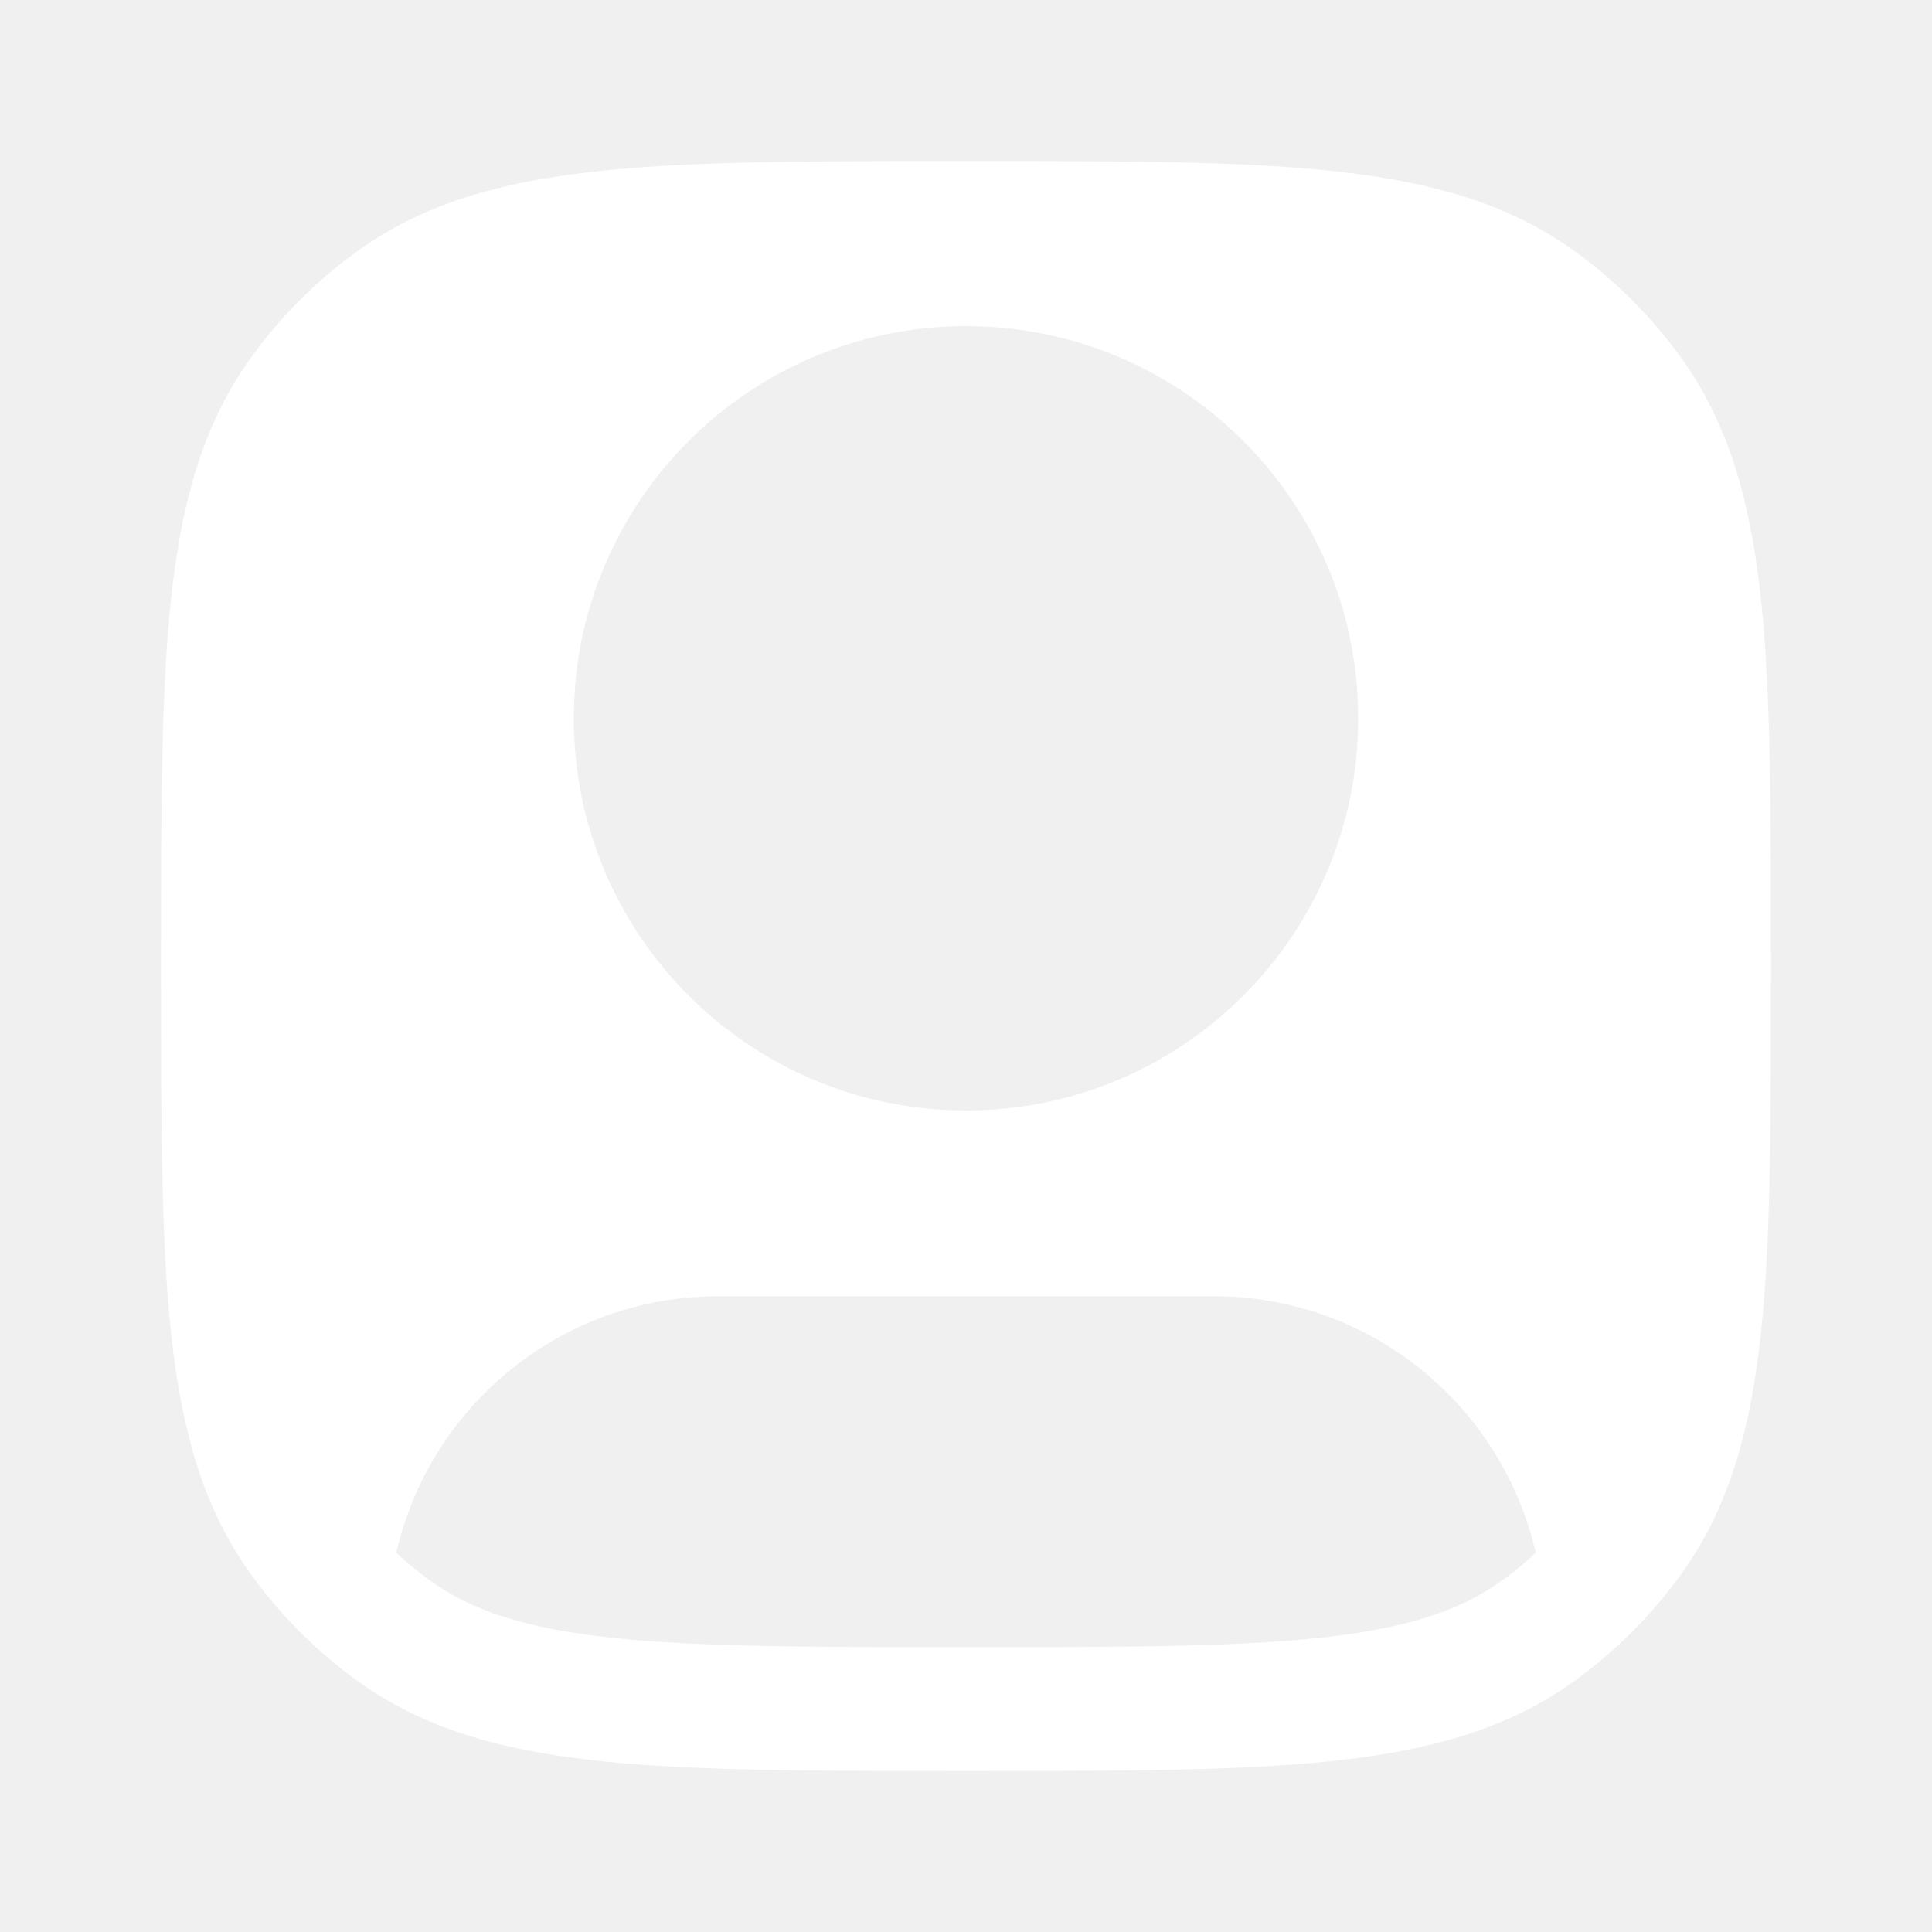
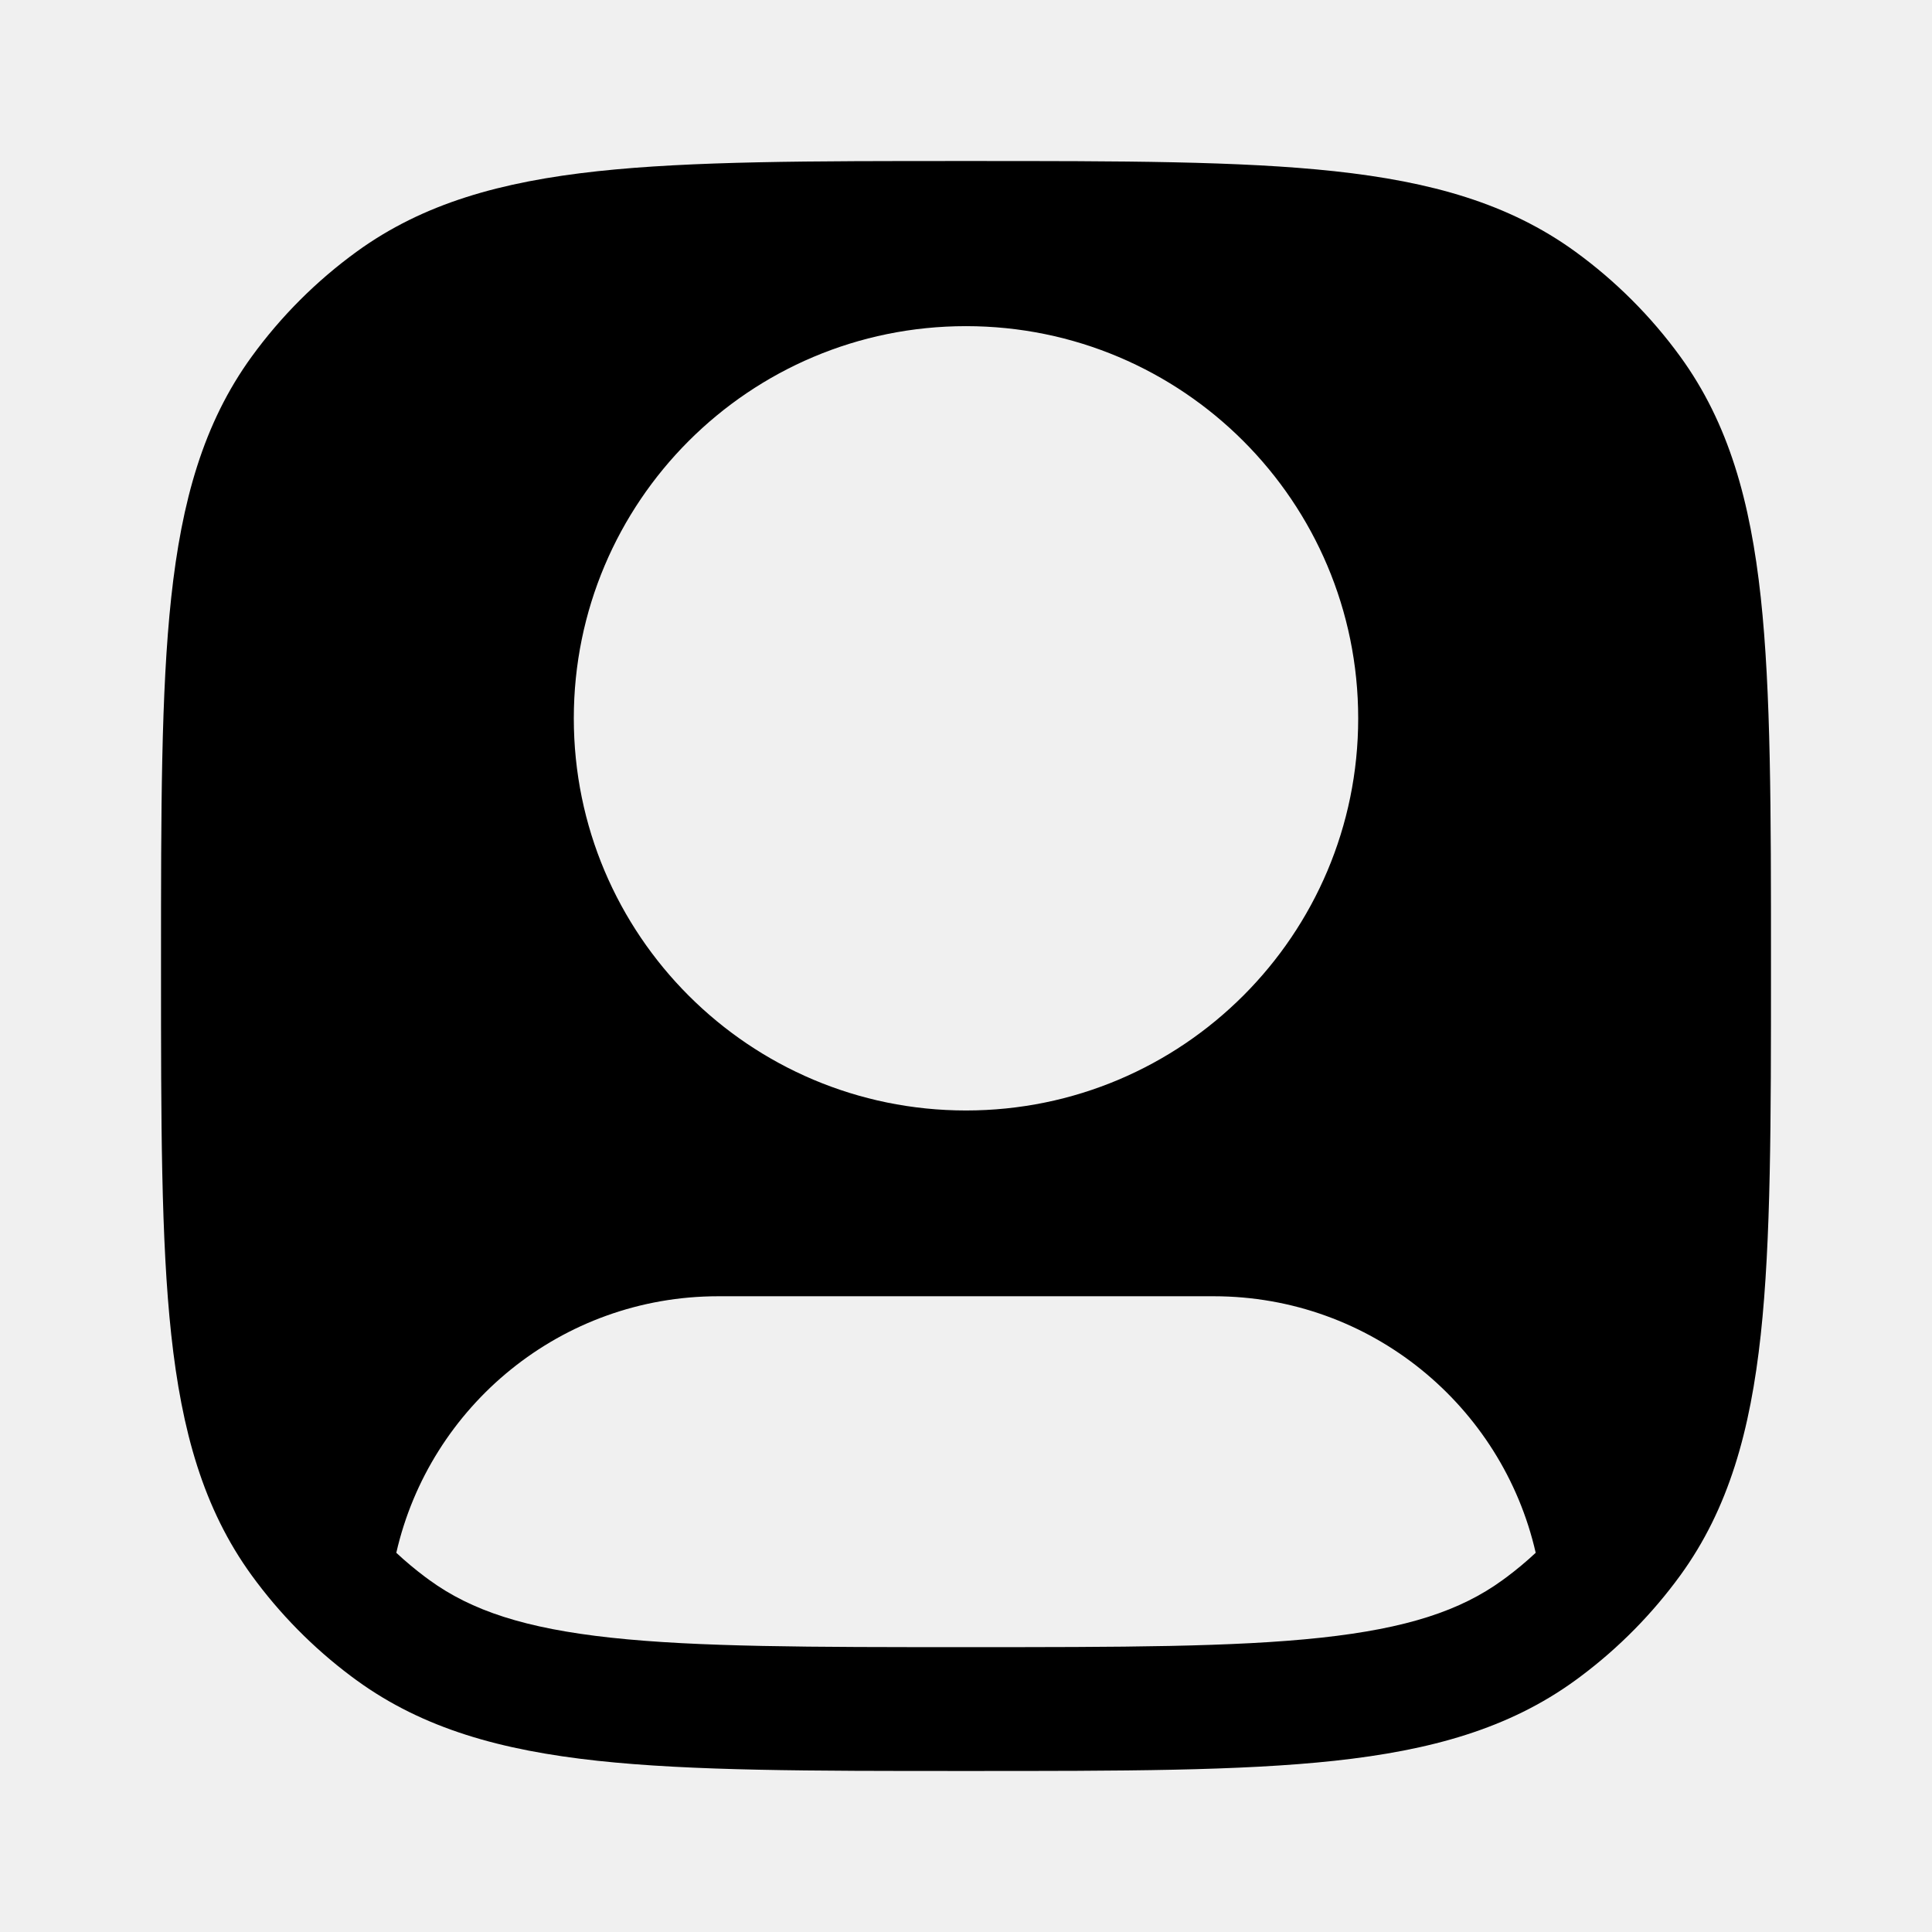
<svg xmlns="http://www.w3.org/2000/svg" width="32" height="32" viewBox="0 0 32 32" fill="none">
-   <path fill-rule="evenodd" clip-rule="evenodd" d="M16.062 2.667C18.573 2.667 20.542 2.667 22.104 2.836C23.698 3.009 24.989 3.367 26.092 4.168C26.759 4.653 27.347 5.24 27.832 5.908C28.633 7.011 28.991 8.302 29.164 9.896C29.333 11.458 29.333 13.427 29.333 15.938V16.062C29.333 18.573 29.333 20.542 29.164 22.104C28.991 23.698 28.633 24.989 27.832 26.092C27.37 26.727 26.816 27.29 26.188 27.761C26.175 27.771 26.161 27.781 26.148 27.791C26.133 27.802 26.119 27.812 26.104 27.823L26.092 27.832C24.989 28.633 23.698 28.991 22.104 29.164C20.542 29.333 18.573 29.333 16.062 29.333H15.938C13.427 29.333 11.458 29.333 9.896 29.164C8.302 28.991 7.011 28.633 5.908 27.832C5.878 27.809 5.847 27.787 5.817 27.765C5.187 27.293 4.631 26.729 4.168 26.092C3.367 24.989 3.009 23.698 2.836 22.104C2.667 20.542 2.667 18.573 2.667 16.062V15.938C2.667 13.427 2.667 11.458 2.836 9.896C3.009 8.302 3.367 7.011 4.168 5.908C4.653 5.24 5.24 4.653 5.908 4.168C7.011 3.367 8.302 3.009 9.896 2.836C11.458 2.667 13.427 2.667 15.938 2.667H16.062ZM25.436 25.719C24.881 23.286 22.704 21.47 20.103 21.47H11.897C9.296 21.47 7.119 23.286 6.564 25.719C6.717 25.862 6.879 25.997 7.047 26.123C7.069 26.139 7.091 26.156 7.114 26.172C7.808 26.677 8.698 26.971 10.117 27.125C11.556 27.281 13.413 27.282 16 27.282C18.587 27.282 20.444 27.281 21.883 27.125C23.302 26.971 24.192 26.677 24.886 26.172C24.91 26.155 24.934 26.137 24.957 26.12C25.124 25.995 25.284 25.861 25.436 25.719ZM16 5.402C12.412 5.402 9.504 8.31 9.504 11.898C9.504 15.485 12.412 18.393 16 18.393C19.587 18.393 22.496 15.485 22.496 11.898C22.496 8.31 19.587 5.402 16 5.402Z" fill="white" />
+   <path fill-rule="evenodd" clip-rule="evenodd" d="M16.062 2.667C18.573 2.667 20.542 2.667 22.104 2.836C23.698 3.009 24.989 3.367 26.092 4.168C26.759 4.653 27.347 5.24 27.832 5.908C28.633 7.011 28.991 8.302 29.164 9.896C29.333 11.458 29.333 13.427 29.333 15.938V16.062C29.333 18.573 29.333 20.542 29.164 22.104C28.991 23.698 28.633 24.989 27.832 26.092C27.37 26.727 26.816 27.29 26.188 27.761C26.175 27.771 26.161 27.781 26.148 27.791C26.133 27.802 26.119 27.812 26.104 27.823L26.092 27.832C24.989 28.633 23.698 28.991 22.104 29.164C20.542 29.333 18.573 29.333 16.062 29.333H15.938C13.427 29.333 11.458 29.333 9.896 29.164C8.302 28.991 7.011 28.633 5.908 27.832C5.878 27.809 5.847 27.787 5.817 27.765C5.187 27.293 4.631 26.729 4.168 26.092C3.367 24.989 3.009 23.698 2.836 22.104C2.667 20.542 2.667 18.573 2.667 16.062V15.938C2.667 13.427 2.667 11.458 2.836 9.896C3.009 8.302 3.367 7.011 4.168 5.908C4.653 5.24 5.24 4.653 5.908 4.168C7.011 3.367 8.302 3.009 9.896 2.836C11.458 2.667 13.427 2.667 15.938 2.667H16.062ZM25.436 25.719C24.881 23.286 22.704 21.47 20.103 21.47H11.897C9.296 21.47 7.119 23.286 6.564 25.719C6.717 25.862 6.879 25.997 7.047 26.123C7.069 26.139 7.091 26.156 7.114 26.172C7.808 26.677 8.698 26.971 10.117 27.125C11.556 27.281 13.413 27.282 16 27.282C18.587 27.282 20.444 27.281 21.883 27.125C23.302 26.971 24.192 26.677 24.886 26.172C24.91 26.155 24.934 26.137 24.957 26.12C25.124 25.995 25.284 25.861 25.436 25.719ZM16 5.402C12.412 5.402 9.504 8.31 9.504 11.898C9.504 15.485 12.412 18.393 16 18.393C19.587 18.393 22.496 15.485 22.496 11.898C22.496 8.31 19.587 5.402 16 5.402Z" fill="currentColor" />
</svg>
